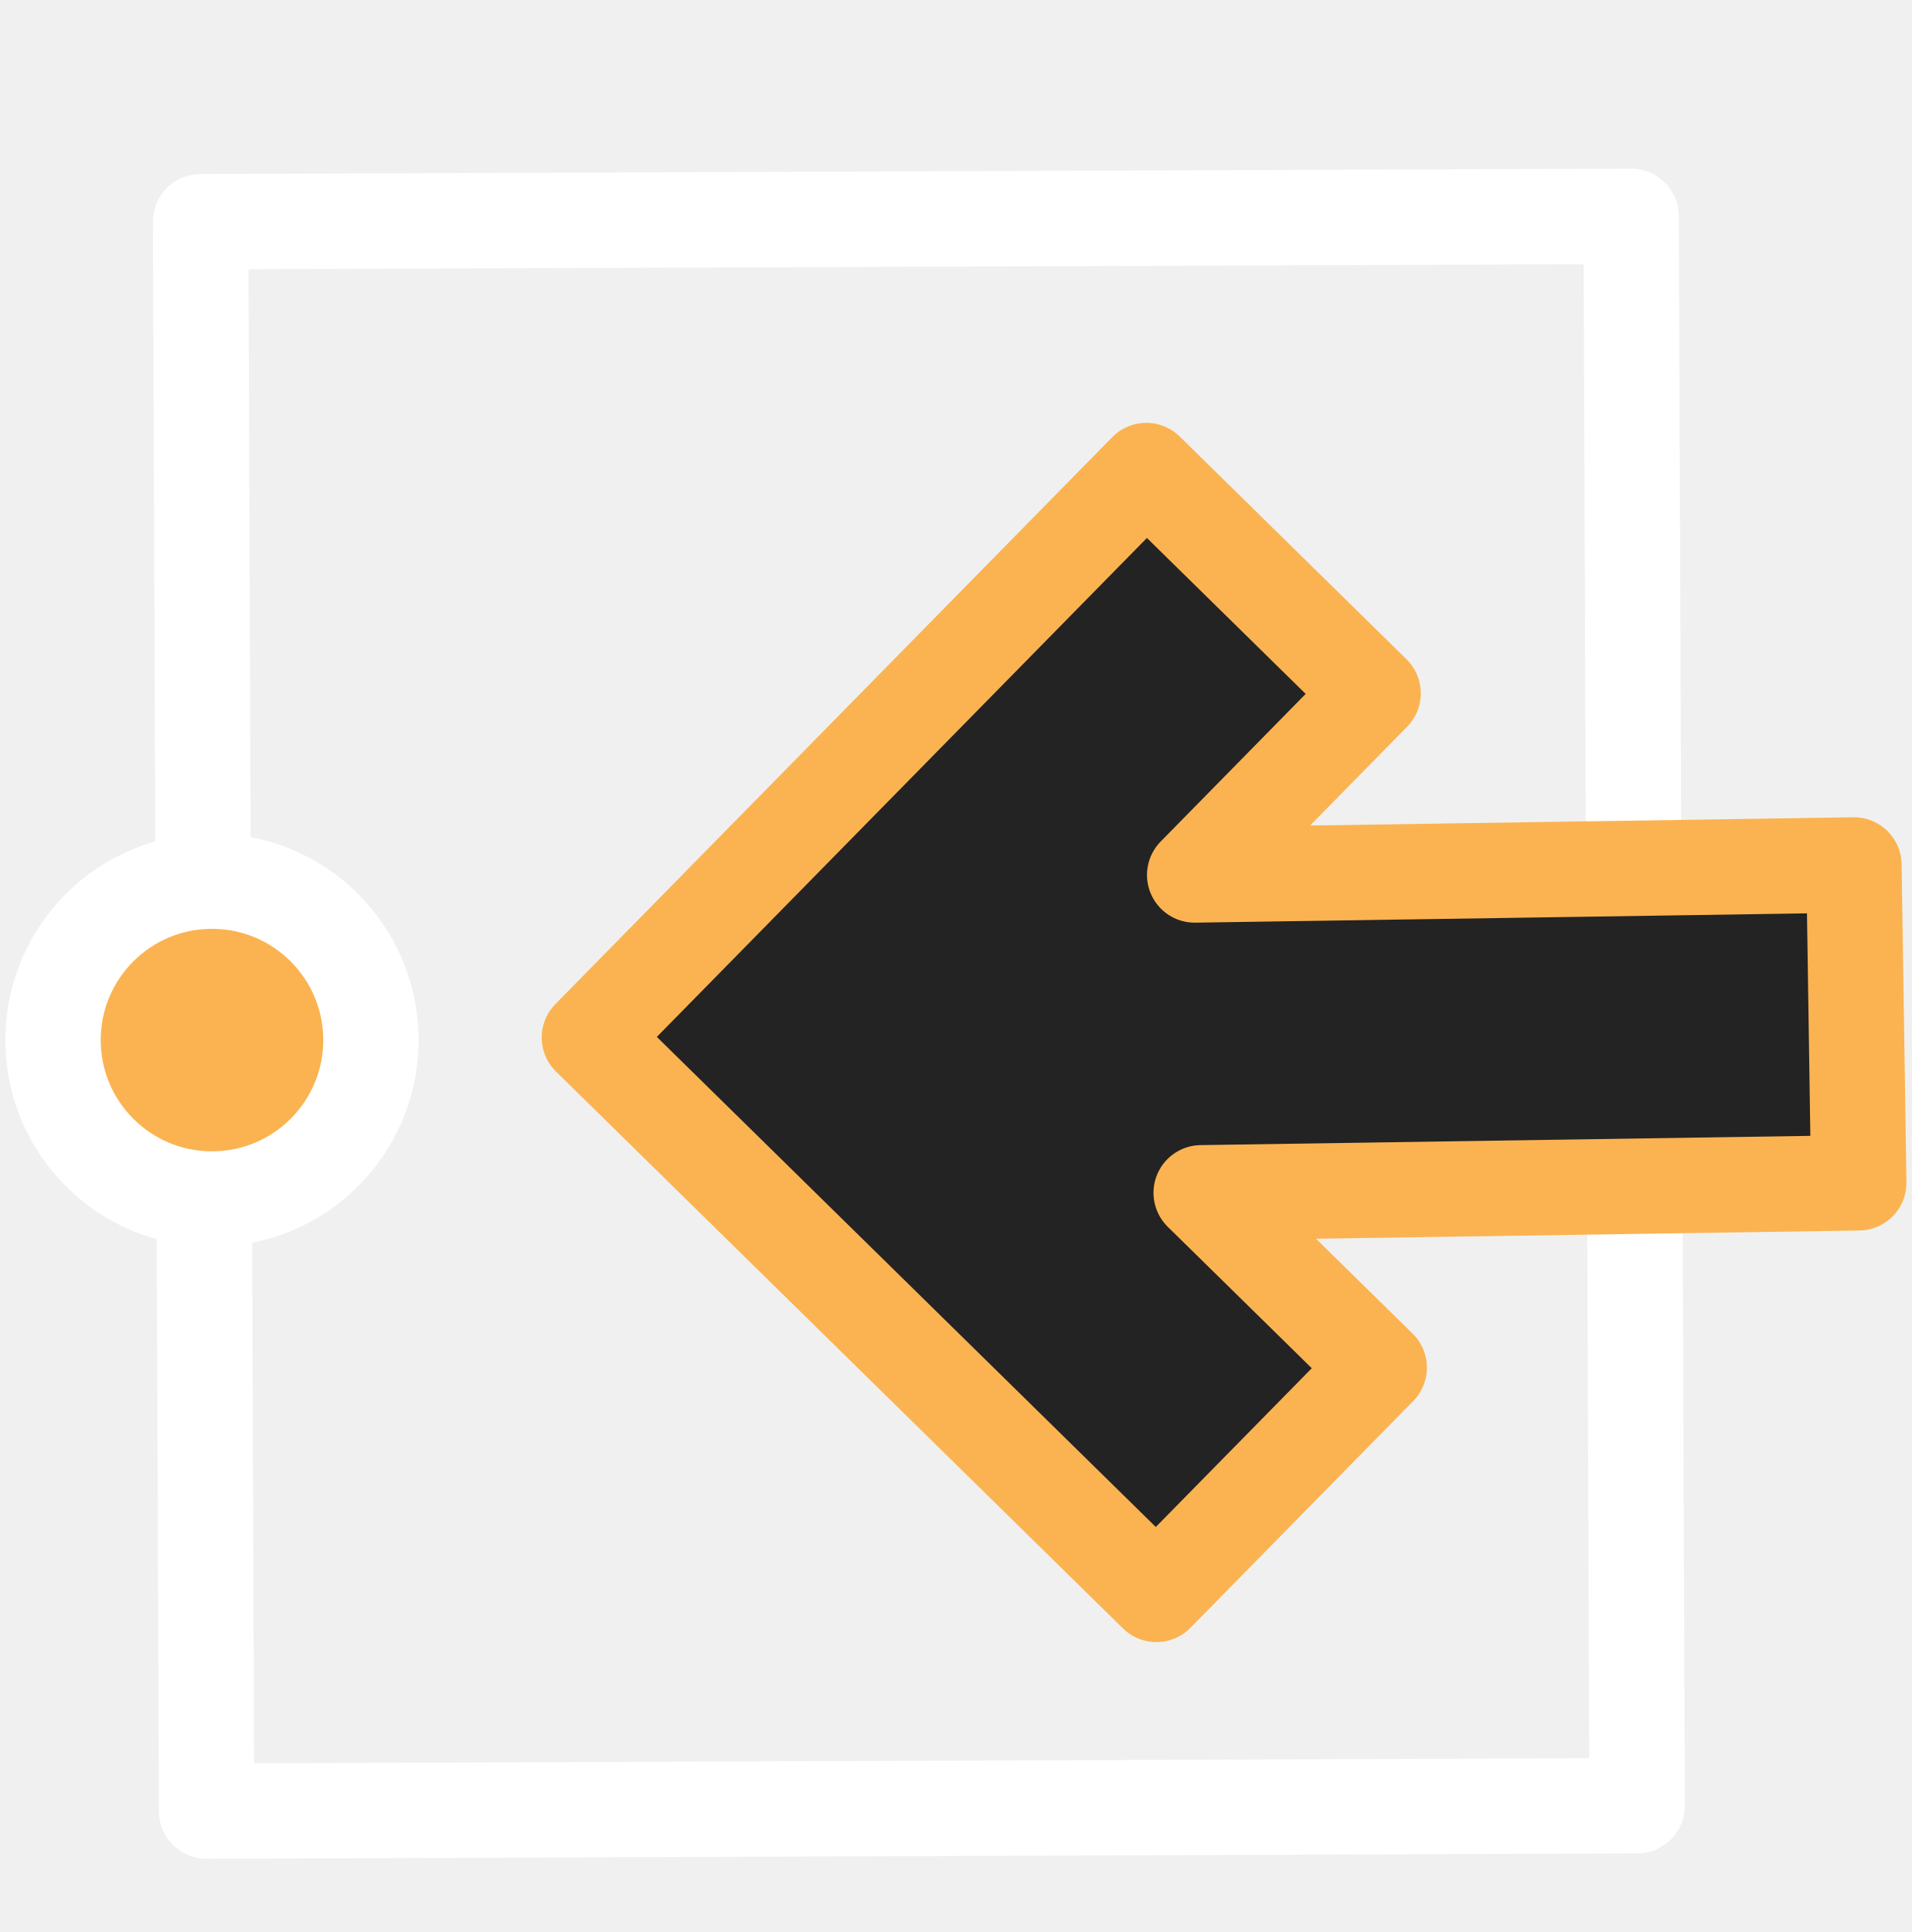
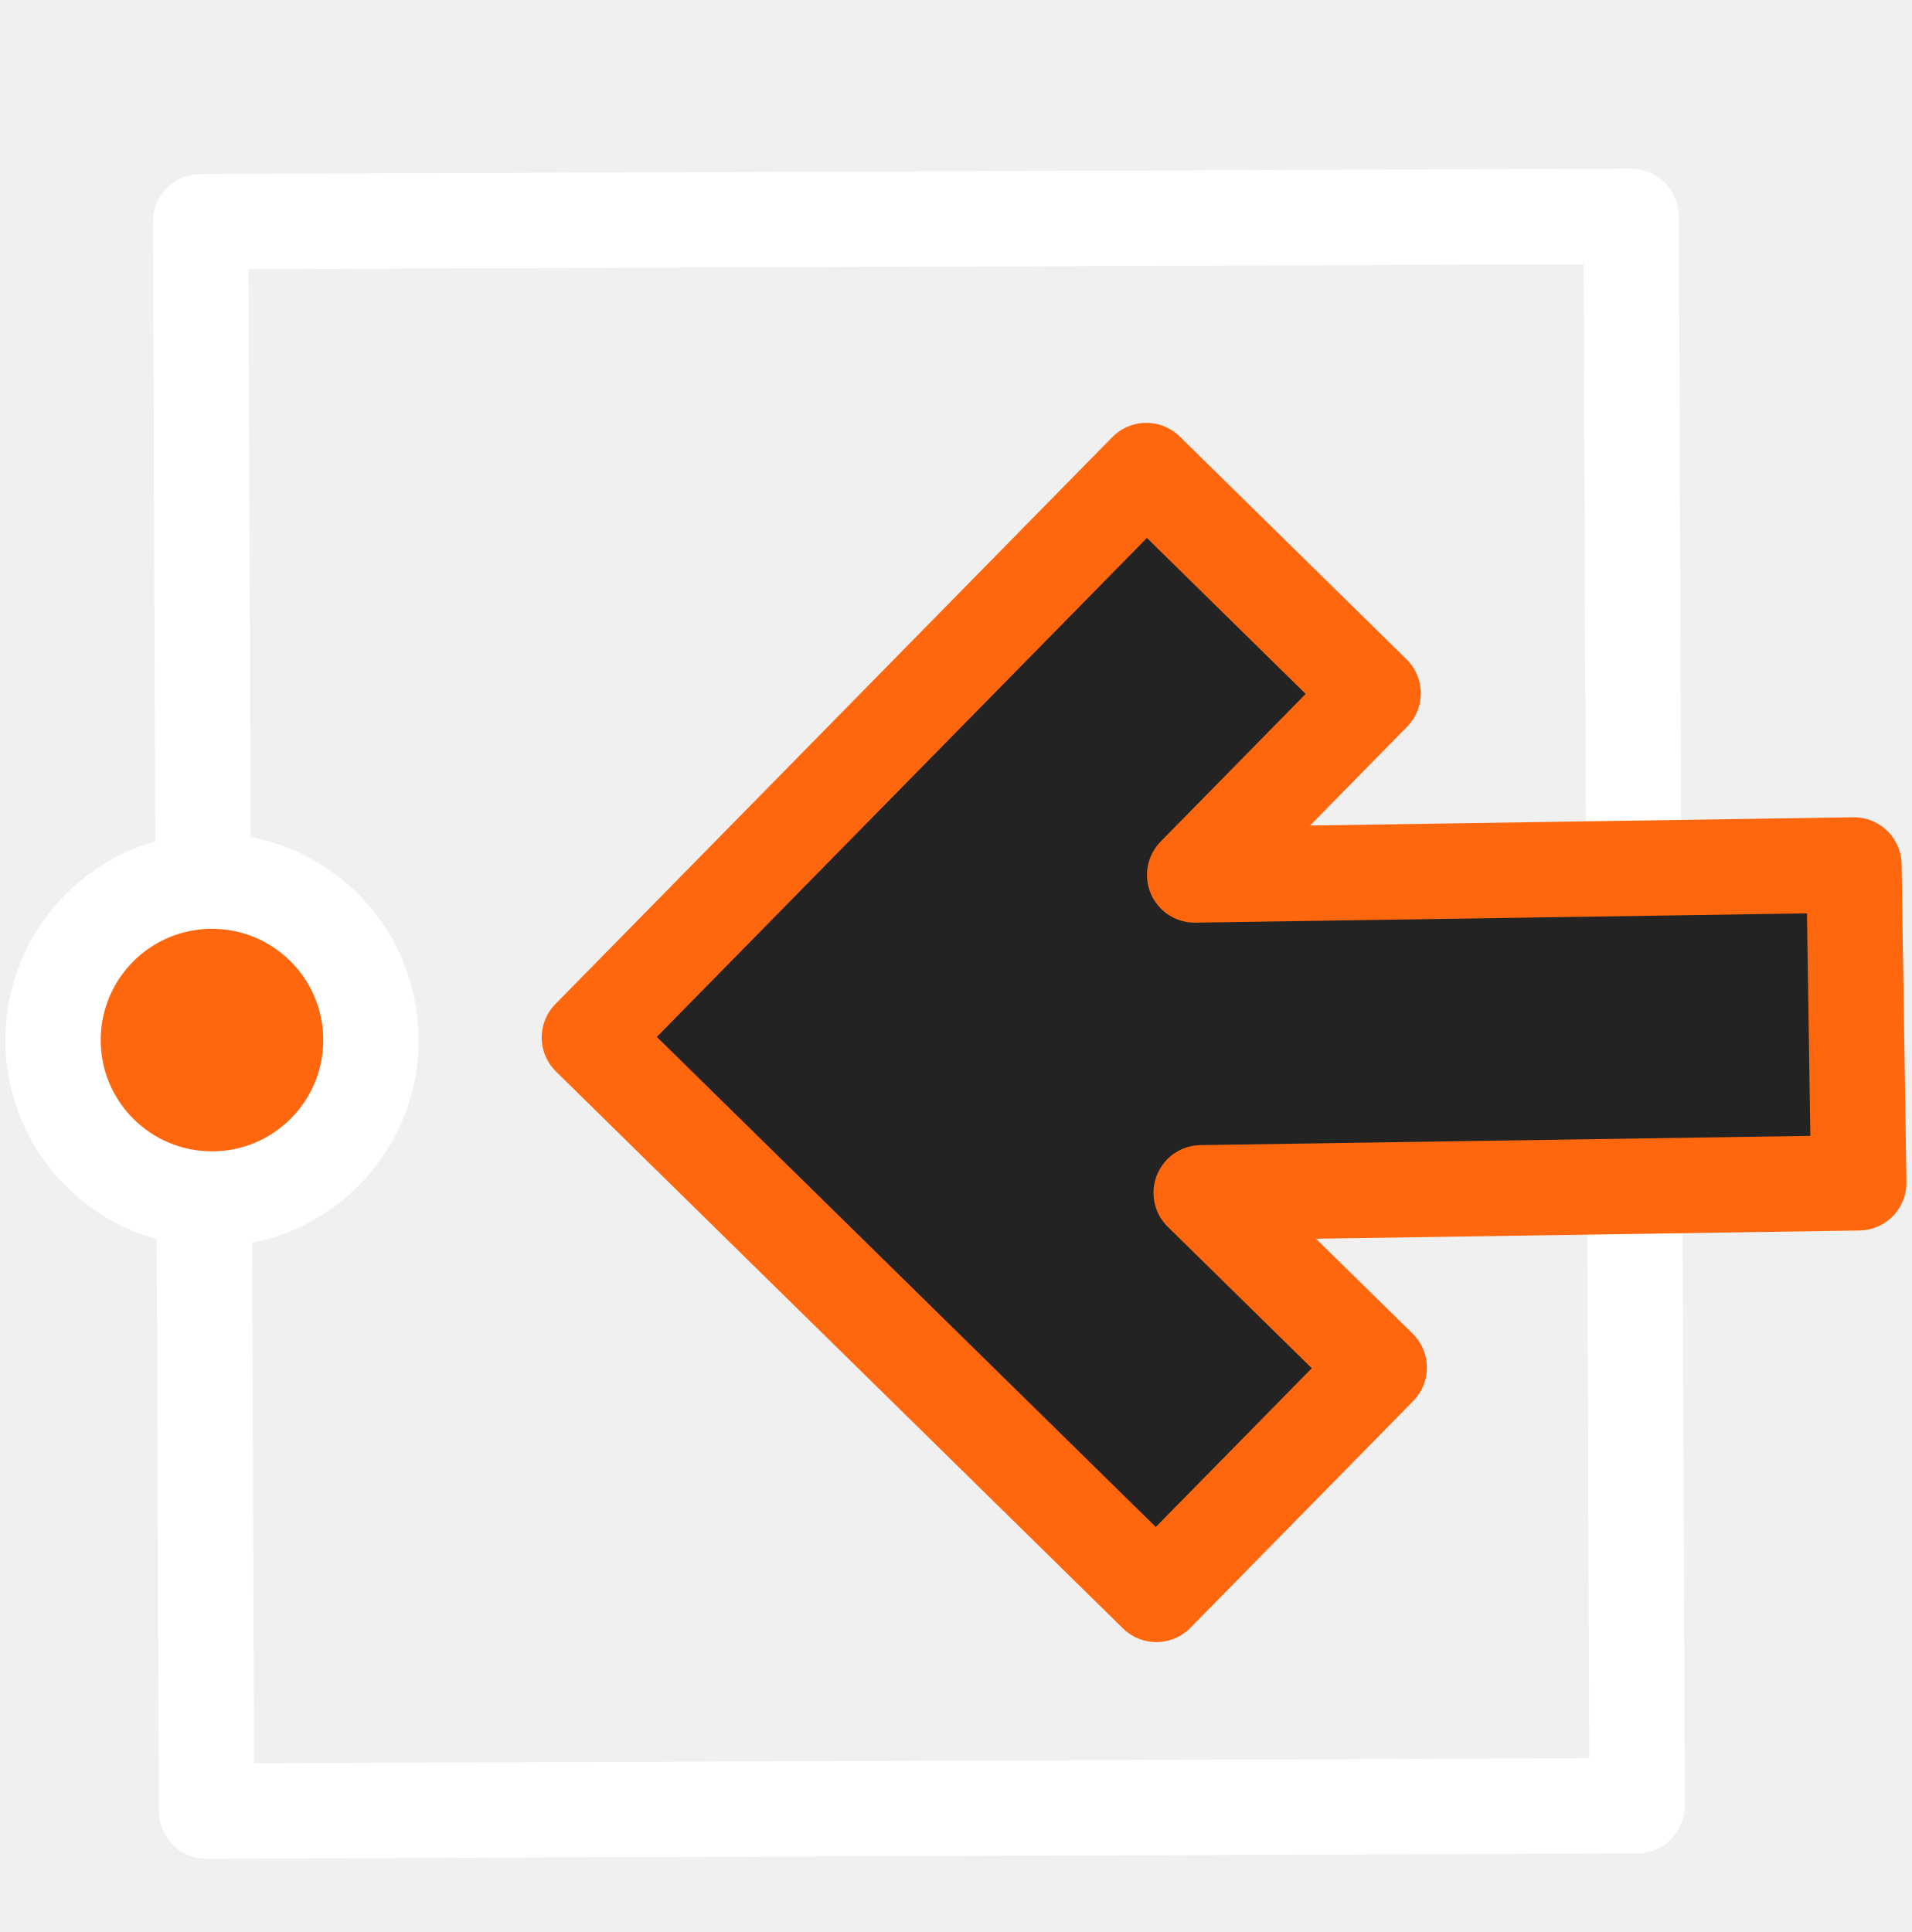
<svg xmlns="http://www.w3.org/2000/svg" width="60.138" height="60.777" viewBox="0 0 60.138 60.777" id="svg4160" version="1.1">
  <defs id="defs4162" />
  <g id="layer3" style="display:inline" transform="translate(-3.532845,2.263642)">
    <g transform="translate(-11.04906,-15.33066)" id="g39">
      <path id="rect4760-8" d="m 22.796,16.619 3.212,-1.25 3.212,1.25 v 47.688 l -3.212,0.893 -3.212,-0.893 z" style="fill:none;fill-opacity:1;stroke:#ffffff;stroke-width:0;stroke-linecap:round;stroke-linejoin:round;stroke-miterlimit:4;stroke-dasharray:none;stroke-opacity:1" />
      <rect transform="matrix(0.00376076,0.9999929,0.9999929,-0.00376076,0,0)" y="20.817" x="20.12" height="45" width="50" id="rect7837" style="fill:none;fill-opacity:1;fill-rule:nonzero;stroke:#ffffff;stroke-width:3;stroke-linecap:round;stroke-linejoin:round;stroke-miterlimit:4;stroke-dasharray:none;stroke-opacity:1" />
-       <path id="path7561-4" d="M 50.958,63.224 33.122,45.705 50.641,27.869 l 7.134,7.008 -5.613,5.715 20.738,-0.315 0.152,9.999 -20.685,0.314 5.6,5.5 z" style="fill:#232323;fill-opacity:1;fill-rule:evenodd;stroke:#fbb351;stroke-width:3;stroke-linecap:butt;stroke-linejoin:round;stroke-miterlimit:4;stroke-dasharray:none;stroke-opacity:1" />
-       <circle r="5" cy="45.786" cx="21.25" id="path8128" style="fill:#fbb351;fill-opacity:1;fill-rule:nonzero;stroke:#ffffff;stroke-width:3;stroke-linecap:round;stroke-linejoin:round;stroke-miterlimit:4;stroke-dasharray:none;stroke-opacity:1" />
+       <path id="path7561-4" d="M 50.958,63.224 33.122,45.705 50.641,27.869 l 7.134,7.008 -5.613,5.715 20.738,-0.315 0.152,9.999 -20.685,0.314 5.6,5.5 z" style="fill:#232323;fill-opacity:1;fill-rule:evenodd;stroke:#ff670f;stroke-width:3;stroke-linecap:butt;stroke-linejoin:round;stroke-miterlimit:4;stroke-dasharray:none;stroke-opacity:1" />
+       <circle r="5" cy="45.786" cx="21.25" id="path8128" style="fill:#ff670f;fill-opacity:1;fill-rule:nonzero;stroke:#ffffff;stroke-width:3;stroke-linecap:round;stroke-linejoin:round;stroke-miterlimit:4;stroke-dasharray:none;stroke-opacity:1" />
    </g>
  </g>
</svg>
